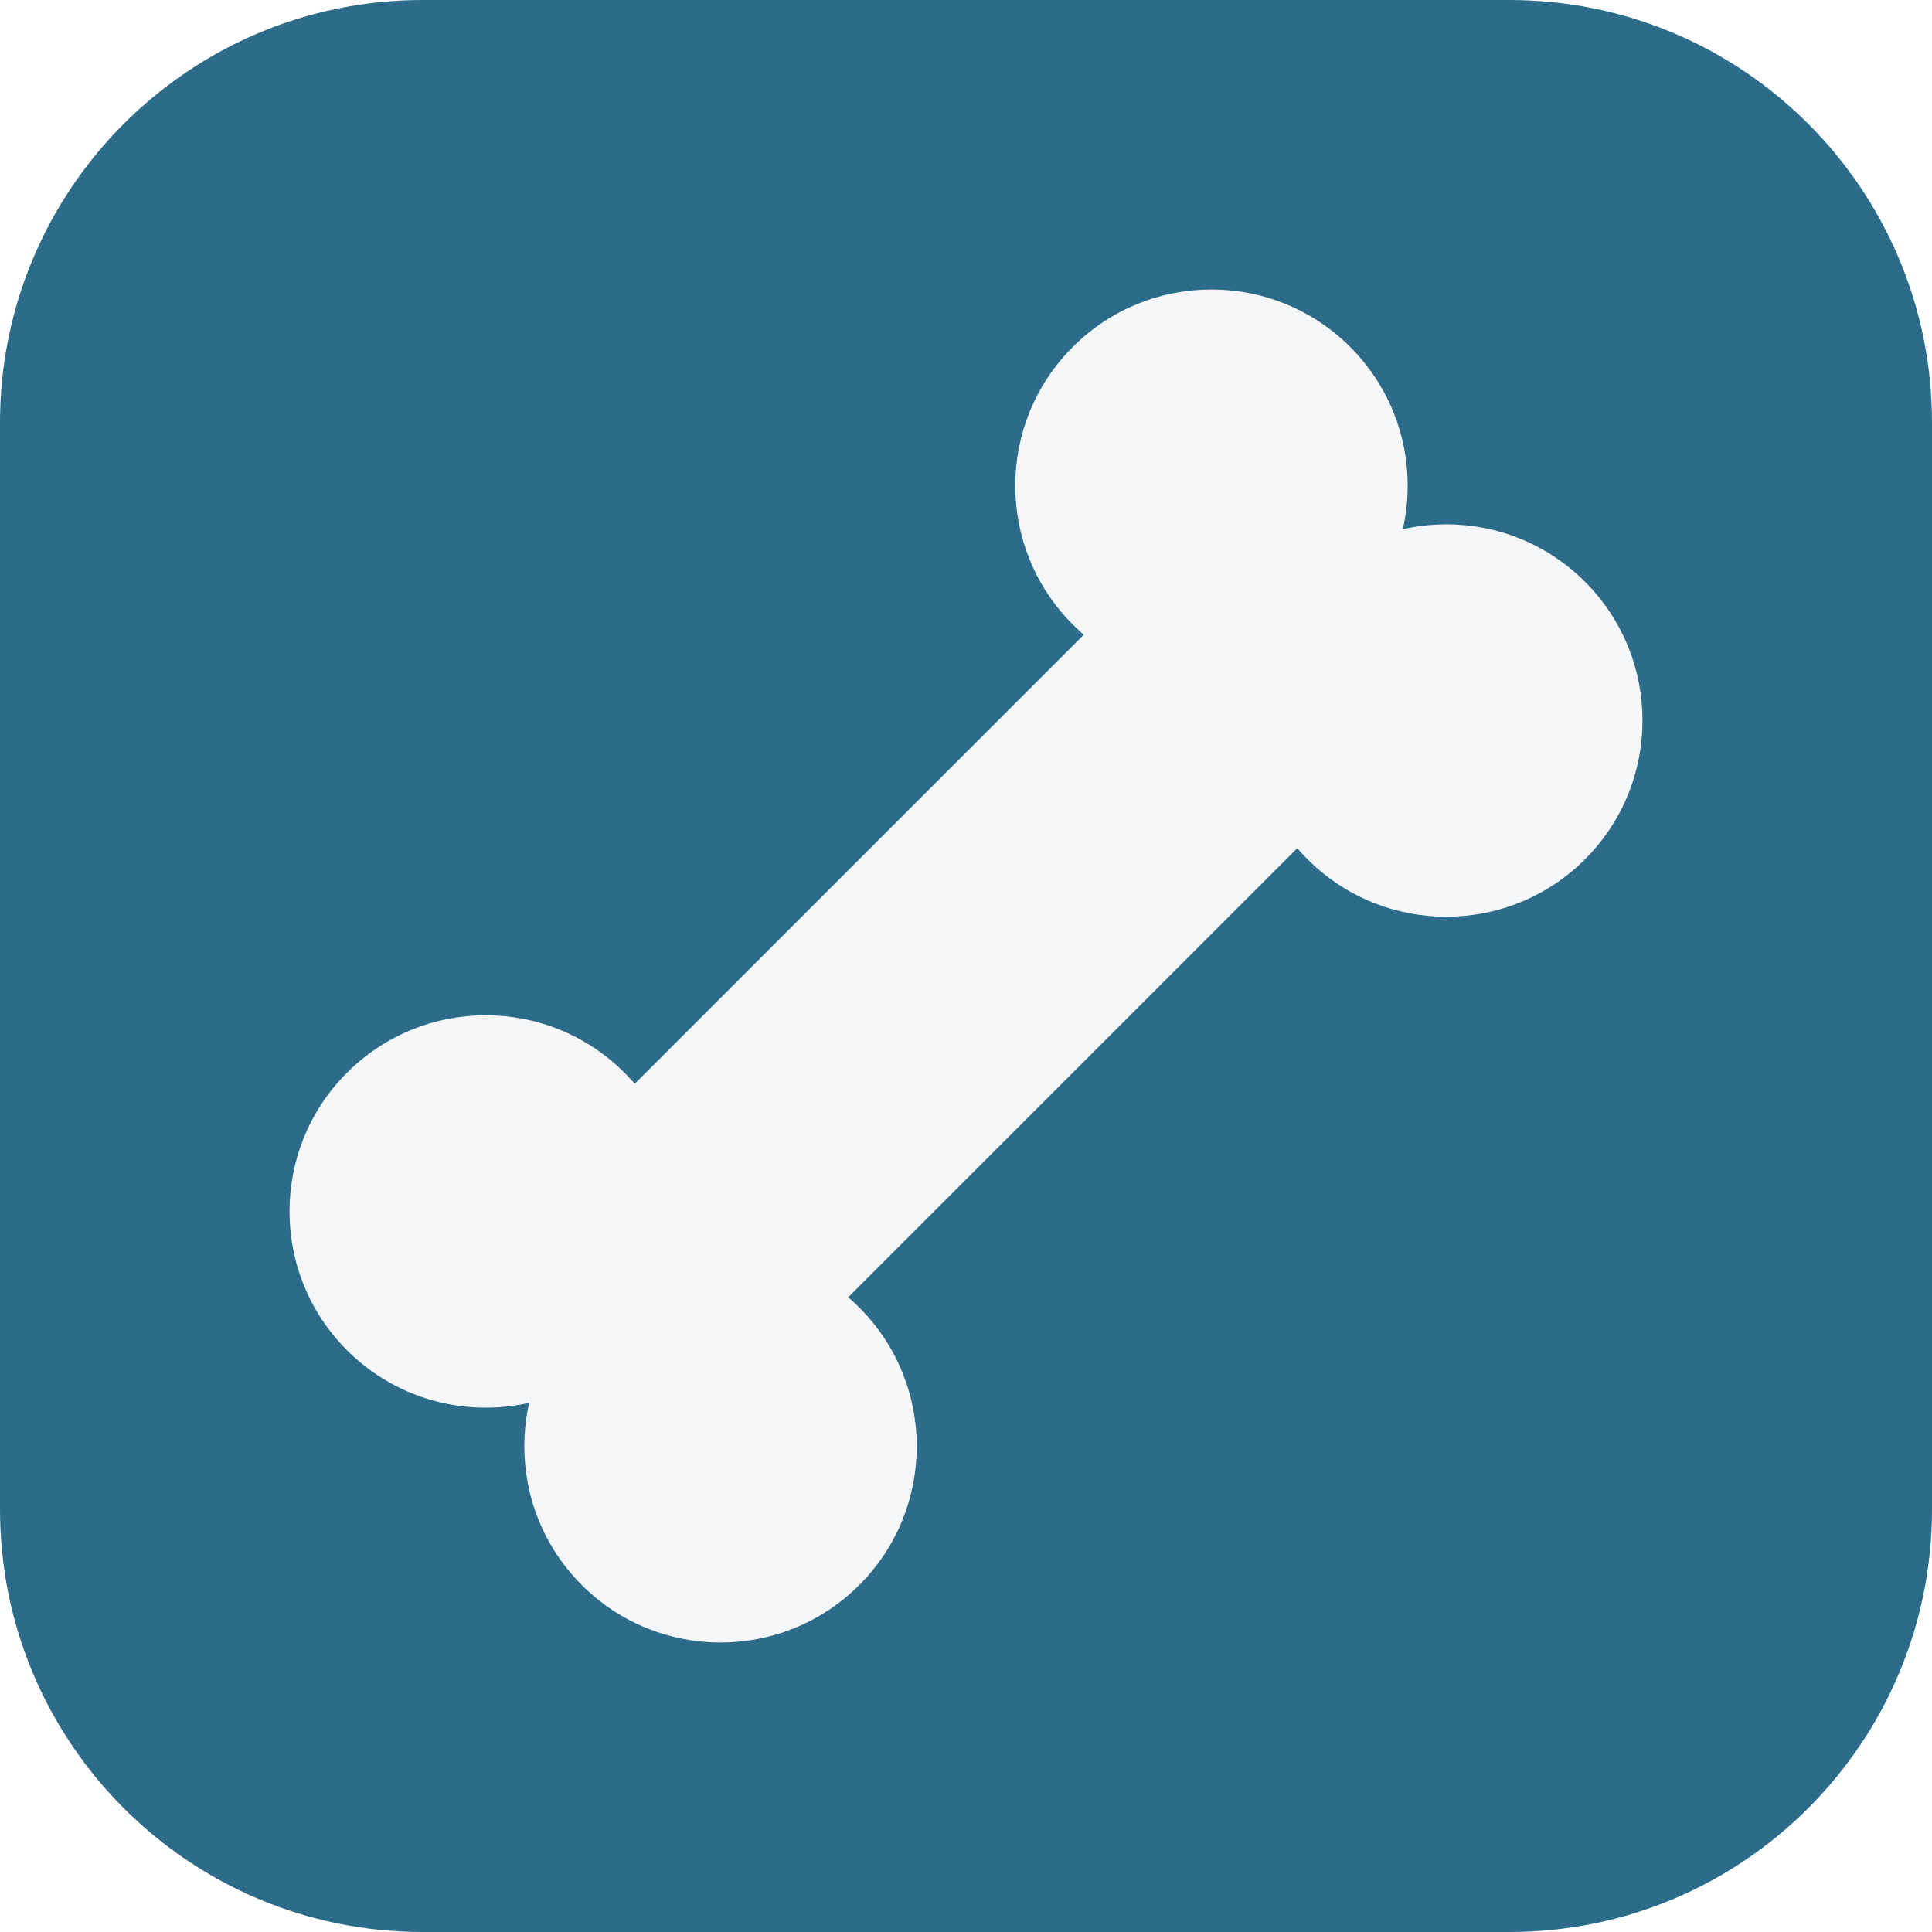
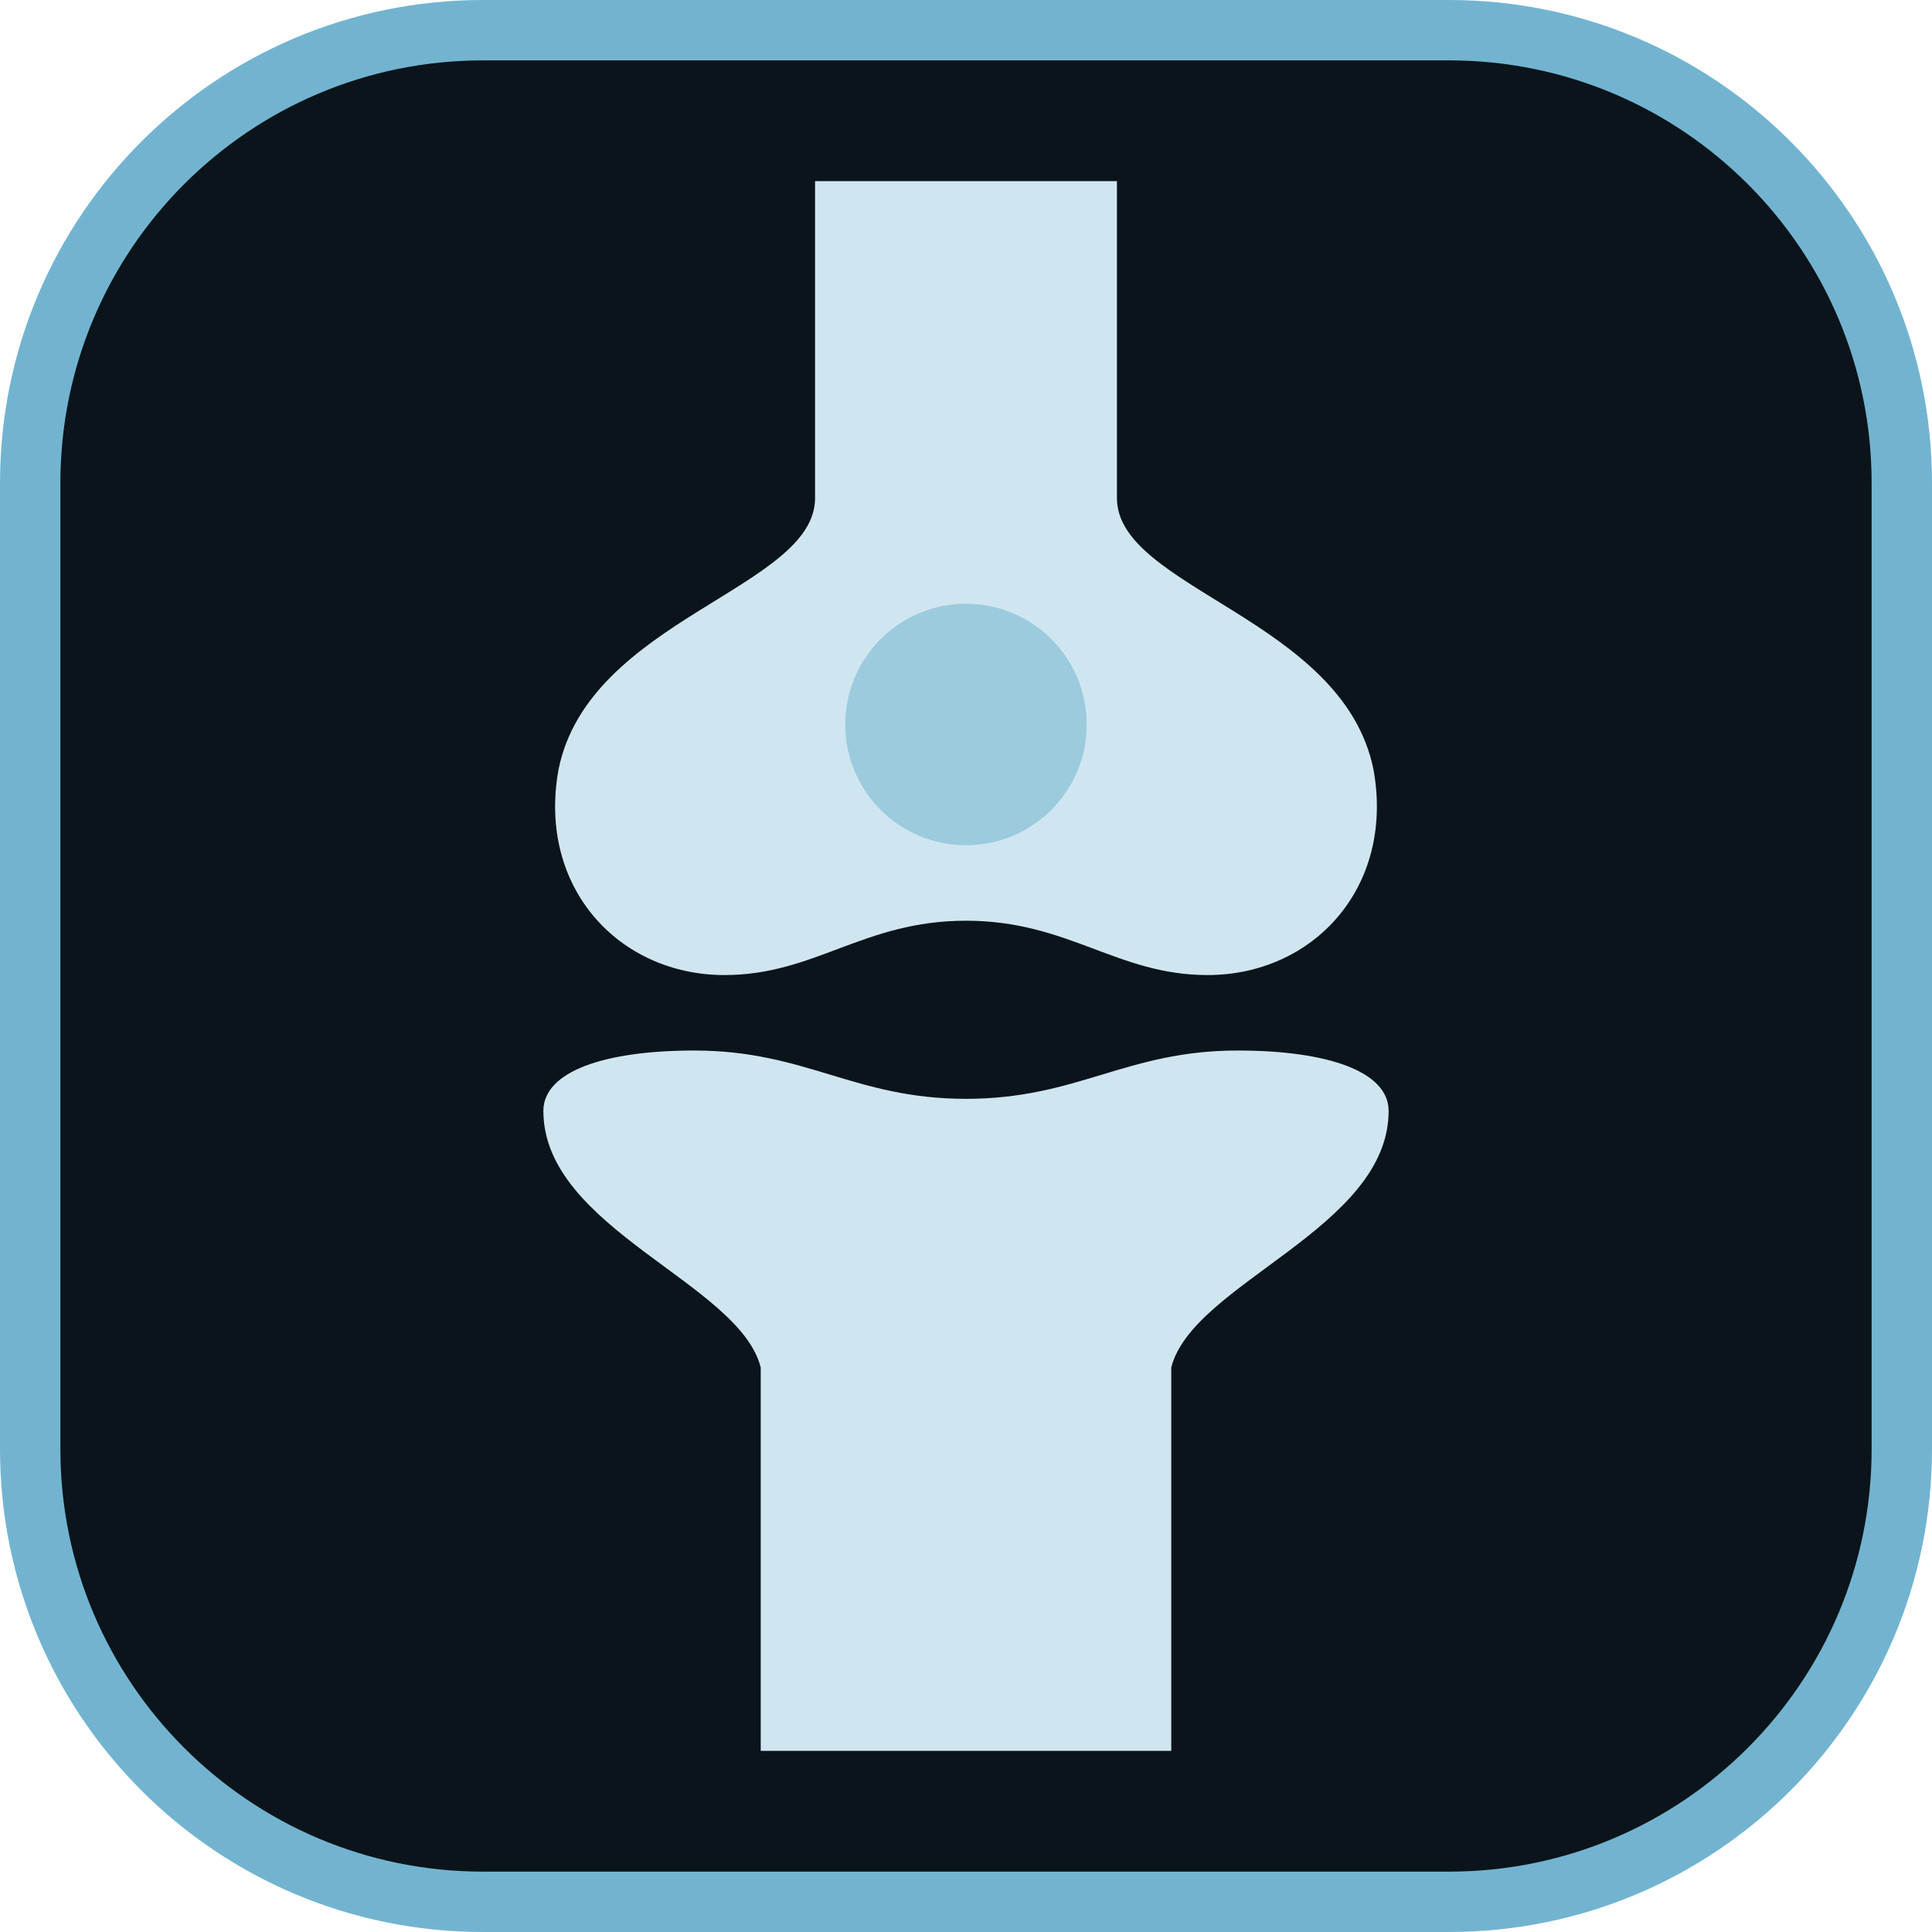
<svg xmlns="http://www.w3.org/2000/svg" viewBox="0 0 64 64">
-   <rect width="64" height="64" rx="14" fill="#2c6b8a" />
-   <g fill="#f4f6f8" transform="rotate(-45 32 32)">
-     <rect x="16" y="27" width="32" height="10" rx="3" />
-     <circle cx="15" cy="26.5" r="6.5" />
-     <circle cx="15" cy="37.5" r="6.5" />
-     <circle cx="49" cy="26.5" r="6.5" />
-     <circle cx="49" cy="37.5" r="6.5" />
-   </g>
+   <rect x="1" y="1" width="62" height="62" rx="15" fill="#0b141b" stroke="#72b4d0" stroke-width="2" />
+   <path fill="#cfe6f0" d="M27 6h10v10.5c0 3 7.5 4 8.5 9 .7 3.9-2 6.8-5.5 6.8-3 0-4.6-1.8-8-1.8s-5 1.8-8 1.8c-3.5 0-6.2-2.9-5.5-6.8 1-5 8.5-6 8.5-9Z" />
+   <path fill="#cfe6f0" d="M18 36.8c0-1.3 2-2 5-2 3.7 0 5.3 1.6 9 1.6s5.3-1.6 9-1.6c3 0 5 .7 5 2 0 3.9-6.5 5.7-7.2 8.5V58H25.2V45.3c-.7-2.8-7.2-4.6-7.2-8.5Z" />
+   <circle cx="32" cy="24" r="4" fill="#72b4d0" opacity=".55" />
</svg>
